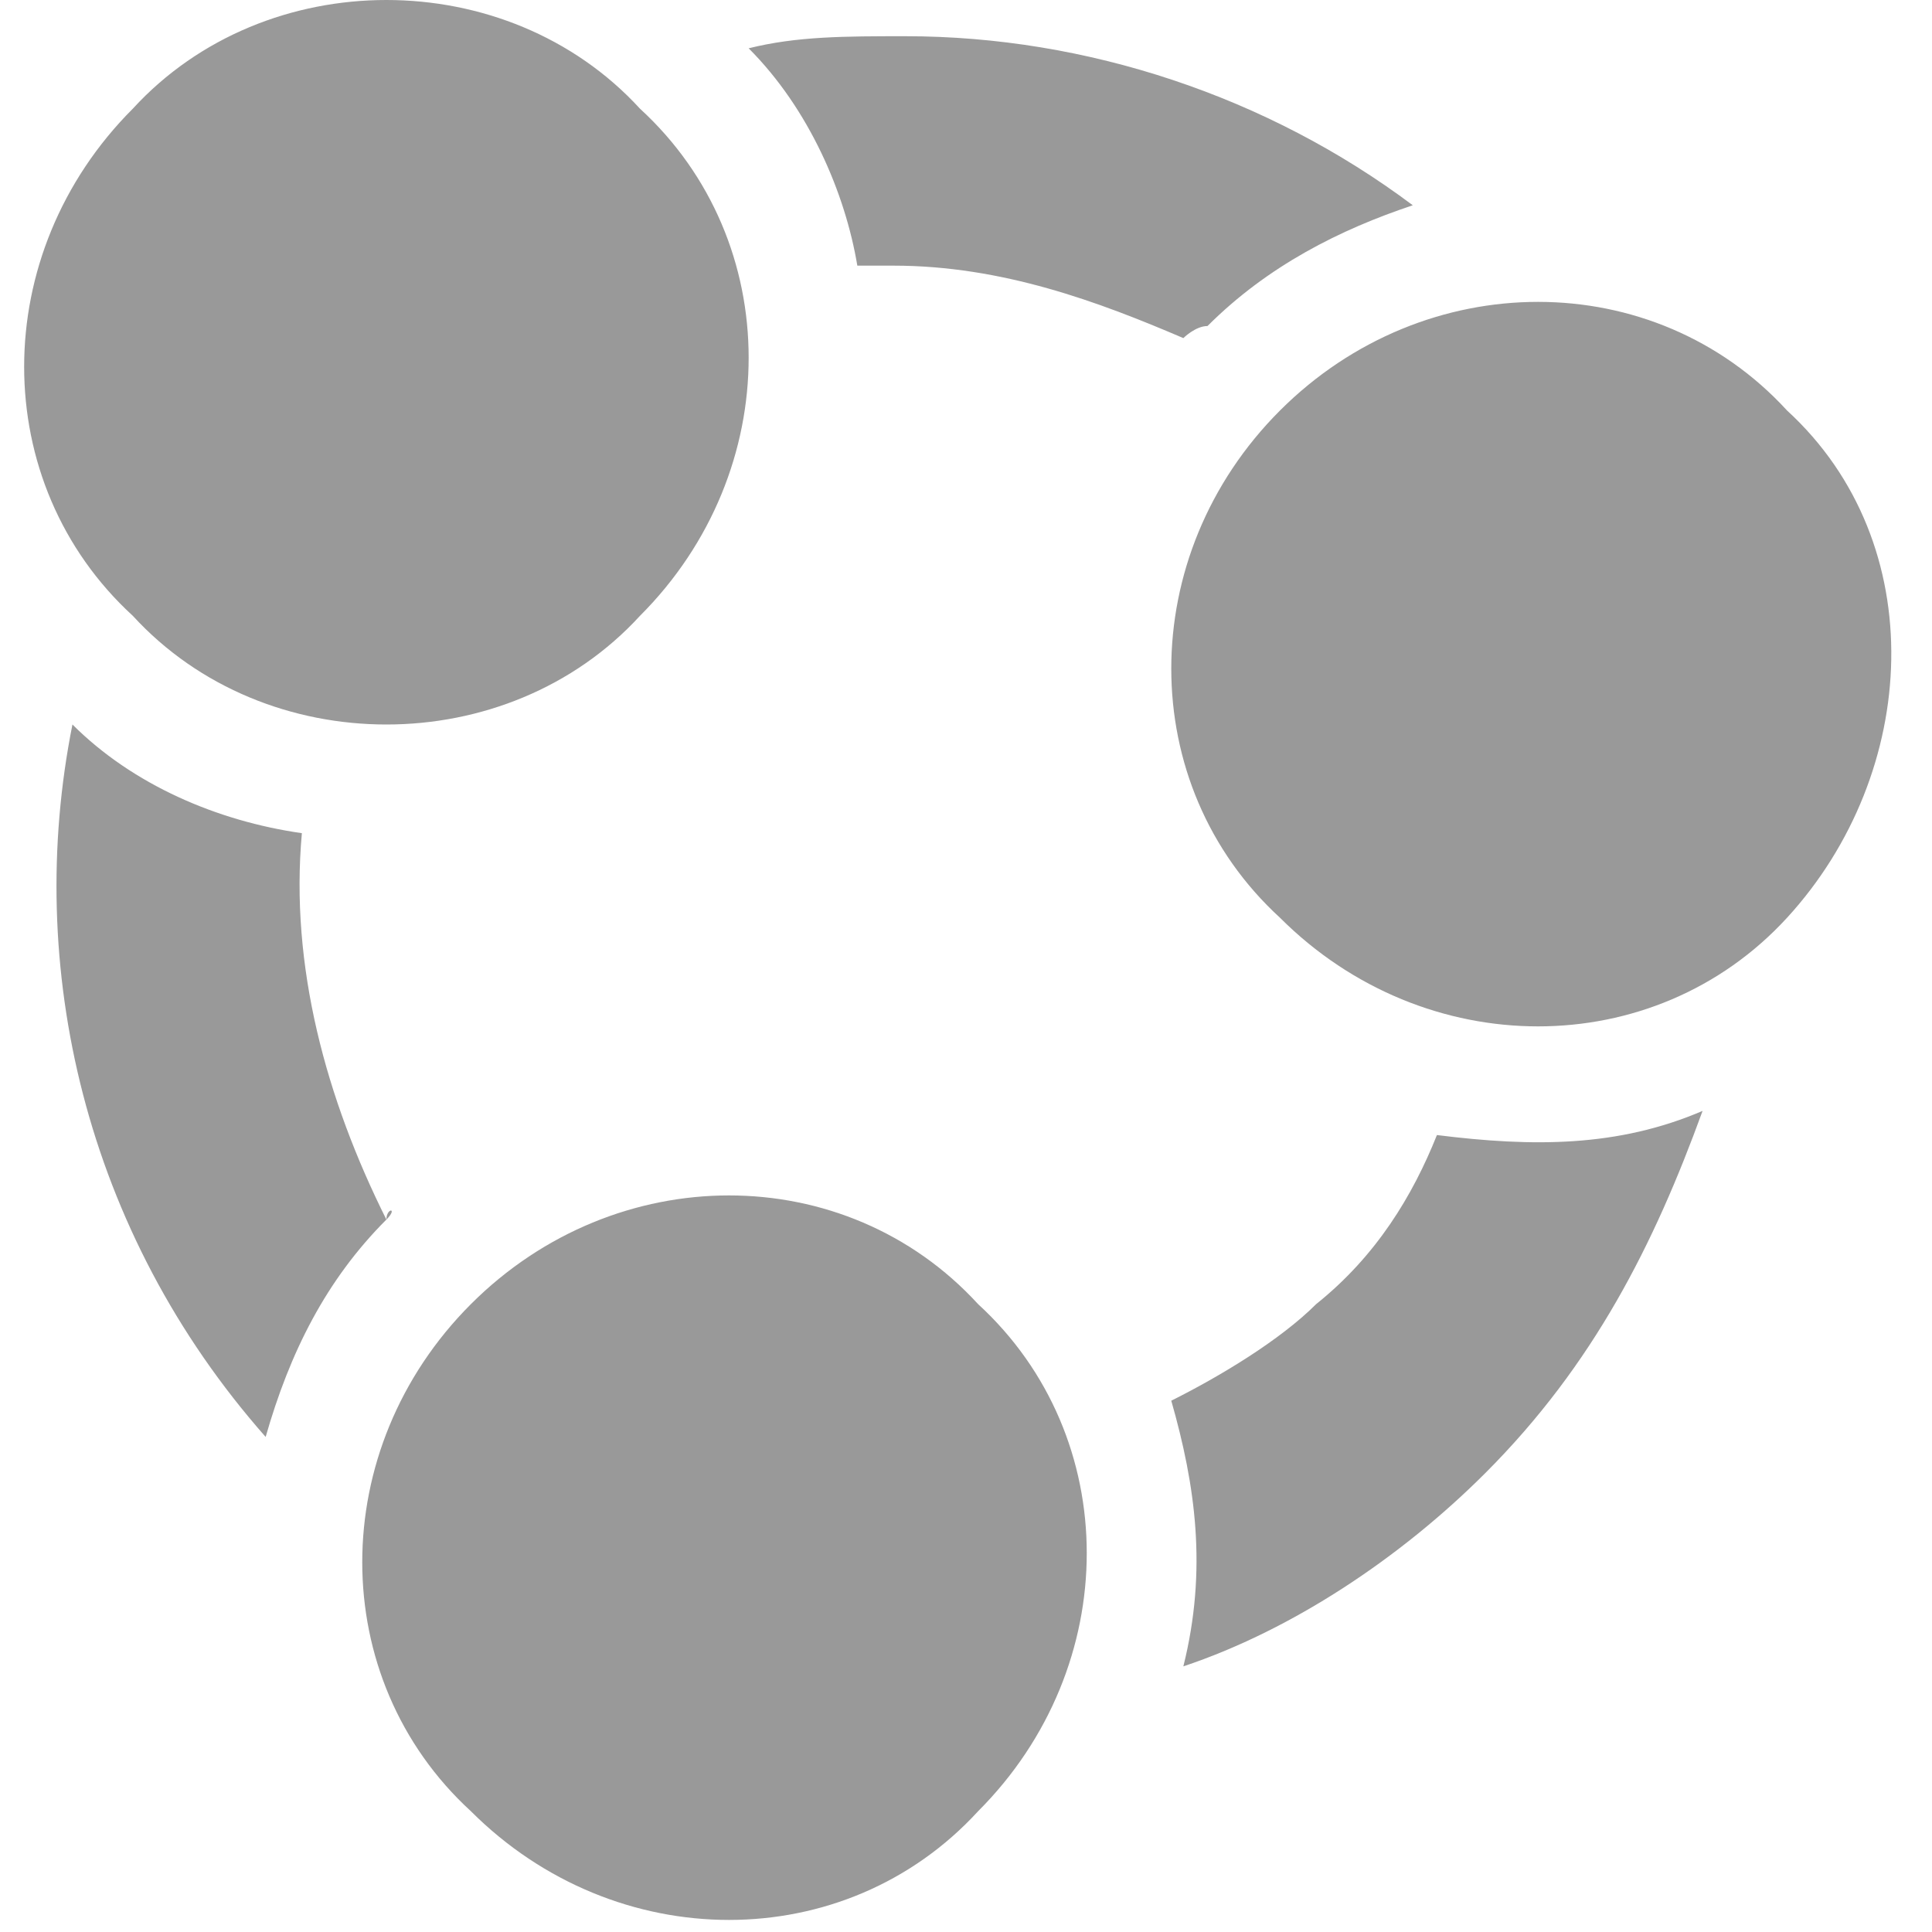
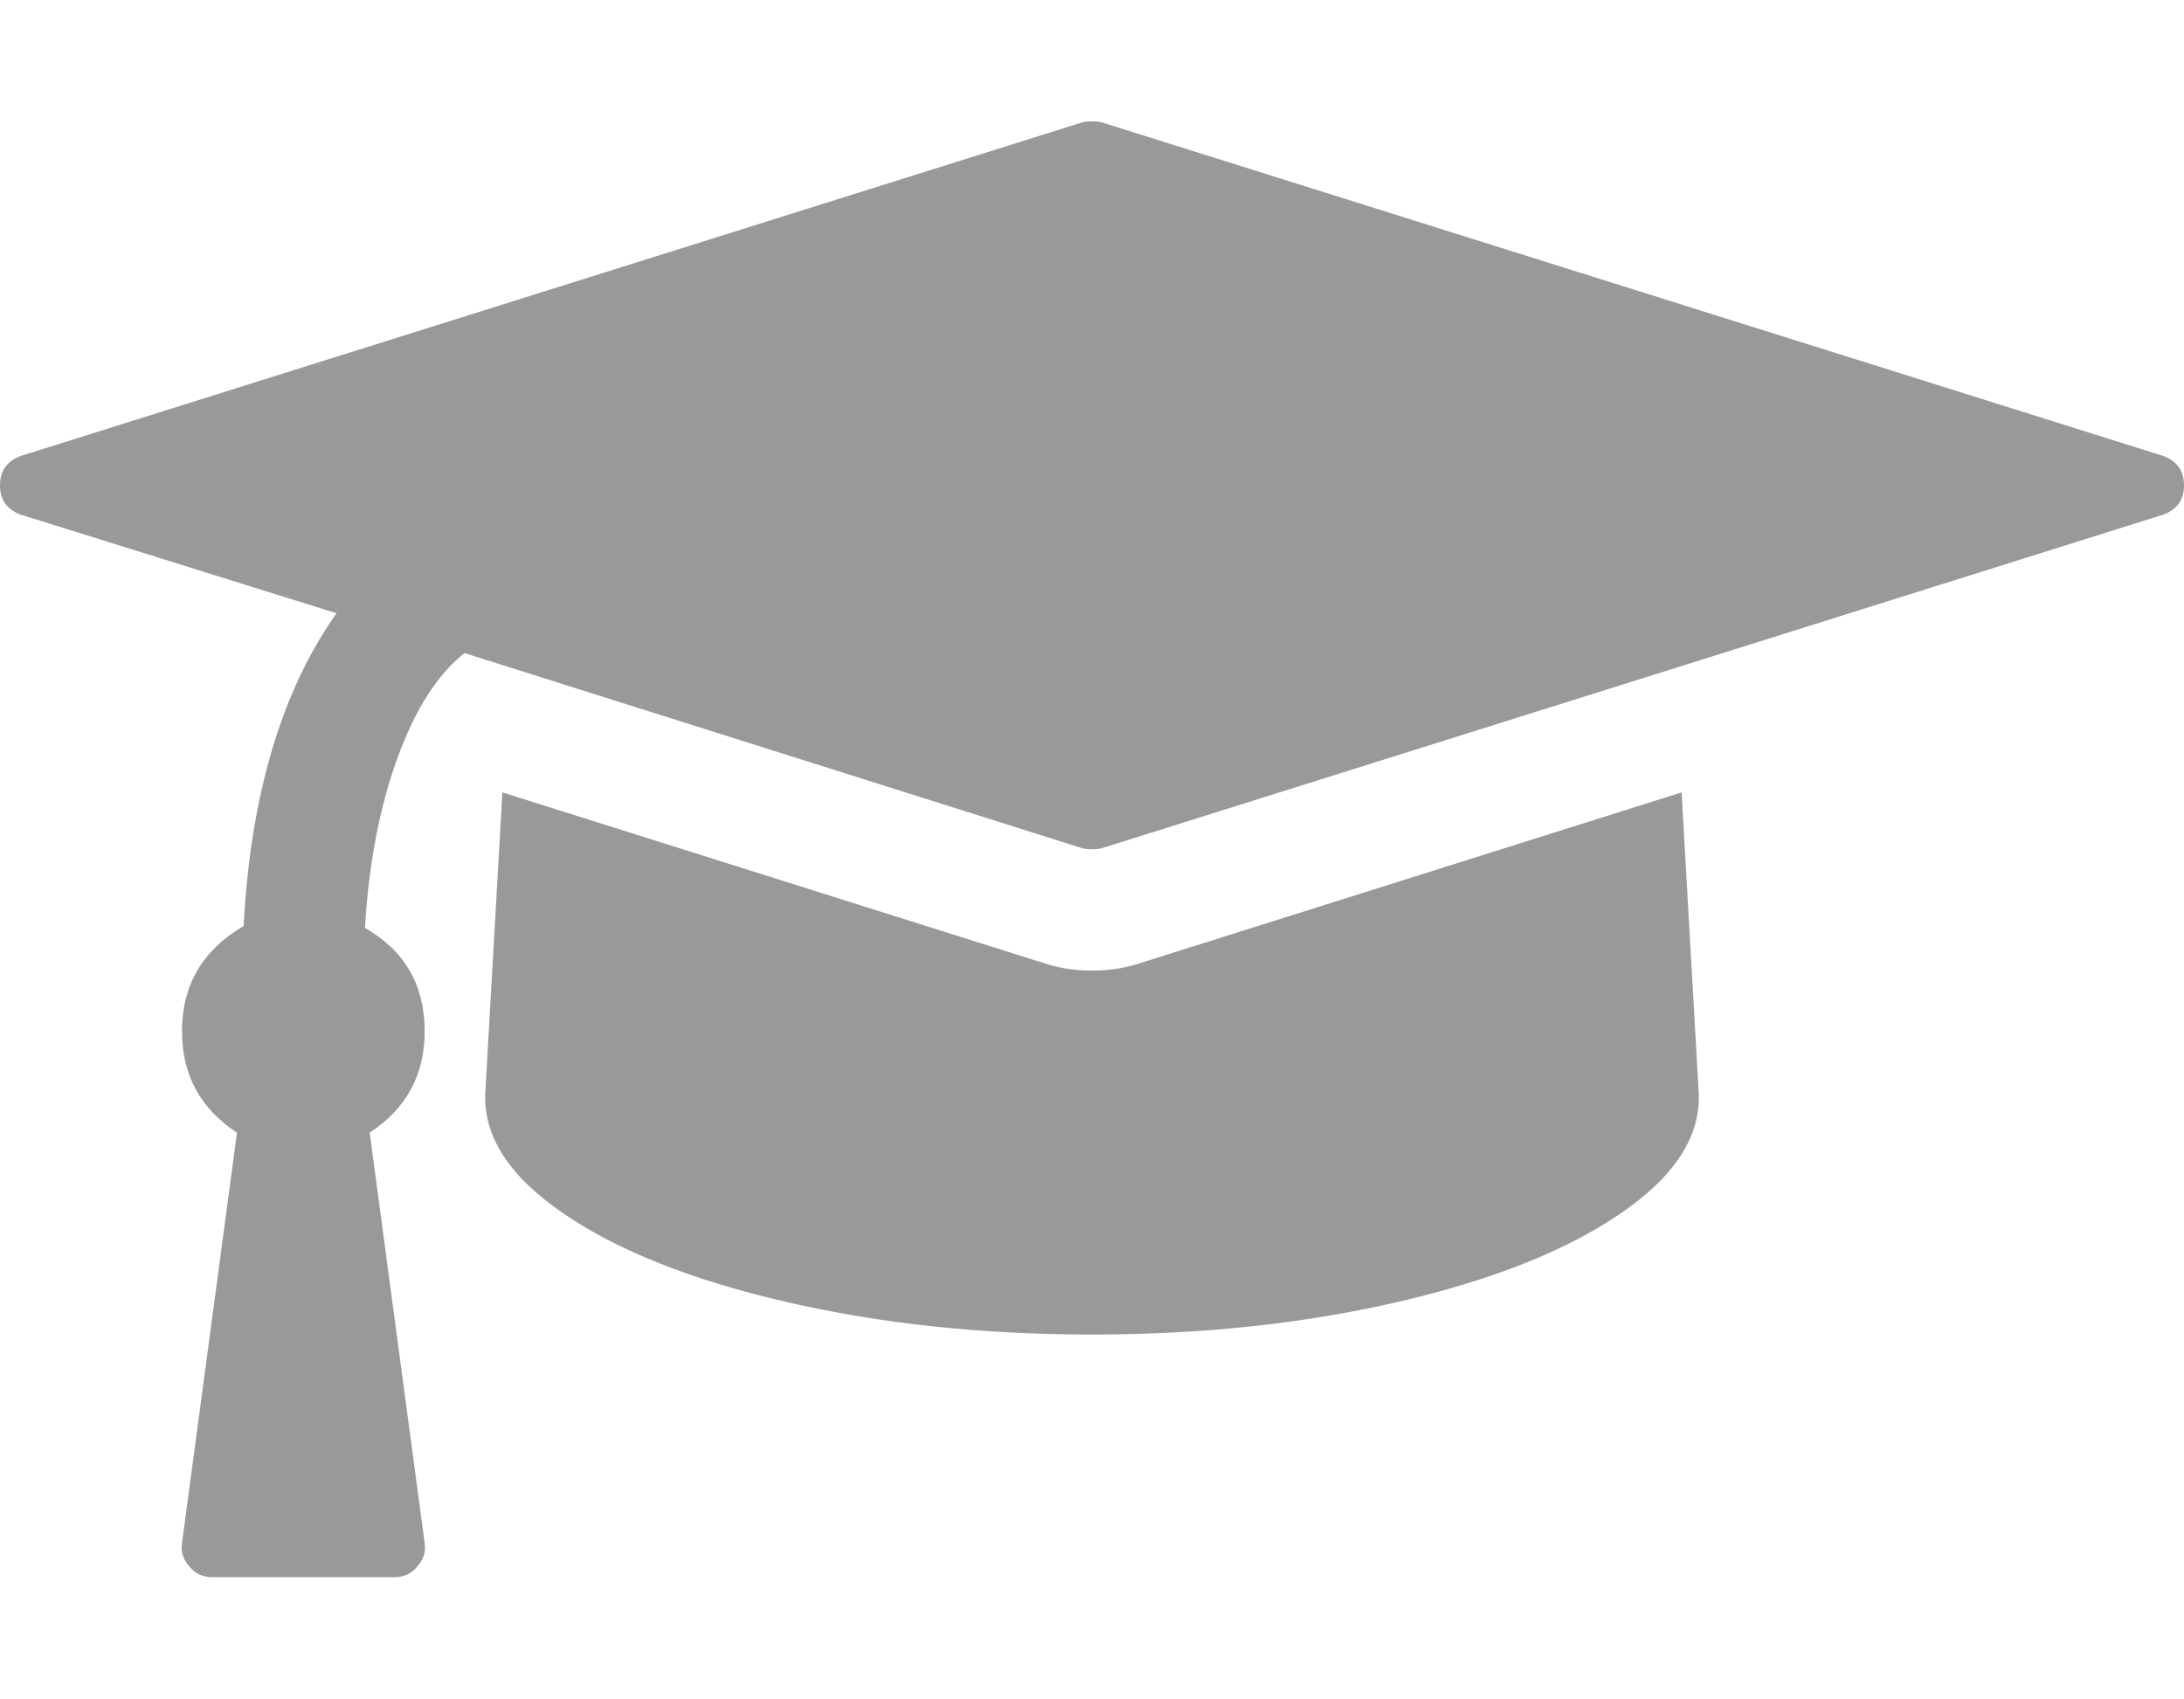
- <svg xmlns="http://www.w3.org/2000/svg" width="16" height="16" viewBox="-0.2 0 16 16" preserveAspectRatio="xMinYMid meet" overflow="visible">
-   <path d="M6 .4c.4-.1.8-.1 1.3-.1 1.5 0 3 .5 4.2 1.4-.6.2-1.2.5-1.7 1-.1 0-.2.1-.2.1-.7-.3-1.5-.6-2.4-.6h-.3C6.8 1.6 6.5.9 6 .4zm5.7 9c-.2.5-.5 1-1 1.4-.3.3-.8.6-1.2.8.2.7.3 1.4.1 2.2.9-.3 1.8-.9 2.5-1.6.9-.9 1.4-1.9 1.8-3-.7.3-1.4.3-2.2.2zm-8.7.7c0-.1.1-.1 0 0-.5-1-.8-2.1-.7-3.2C1.6 6.8.9 6.5.4 6 0 8 .5 10.2 2 11.9c.2-.7.5-1.3 1-1.8zm7.4-6.7c-1.2 1.2-1.2 3.1 0 4.2 1.2 1.2 3.1 1.2 4.2 0s1.2-3.1 0-4.2c-1.1-1.2-3-1.2-4.2 0zm-6.7 7.4c-1.2 1.2-1.2 3.1 0 4.2 1.2 1.2 3.1 1.2 4.2 0 1.2-1.2 1.2-3.1 0-4.2-1.1-1.2-3-1.2-4.2 0zM.9.9C-.3 2.1-.3 4 .9 5.1 2 6.3 4 6.3 5.1 5.1 6.3 3.9 6.3 2 5.1.9 4-.3 2-.3.9.9z" fill="#999" />
+ <svg xmlns="http://www.w3.org/2000/svg" width="2304" height="1792" viewBox="0 0 2304 1792" preserveAspectRatio="xMinYMid meet">
+   <path d="M1774 836l18 316q4 69-82 128t-235 93.5-323 34.5-323-34.5-235-93.5-82-128l18-316 574 181q22 7 48 7t48-7zm530-324q0 23-22 31l-1120 352q-4 1-10 1t-10-1l-652-206q-43 34-71 111.5t-34 178.5q63 36 63 109 0 69-58 107l58 433q2 14-8 25-9 11-24 11h-192q-15 0-24-11-10-11-8-25l58-433q-58-38-58-107 0-73 65-111 11-207 98-330l-333-104q-22-8-22-31t22-31l1120-352q4-1 10-1t10 1l1120 352q22 8 22 31z" fill="#999" />
</svg>
